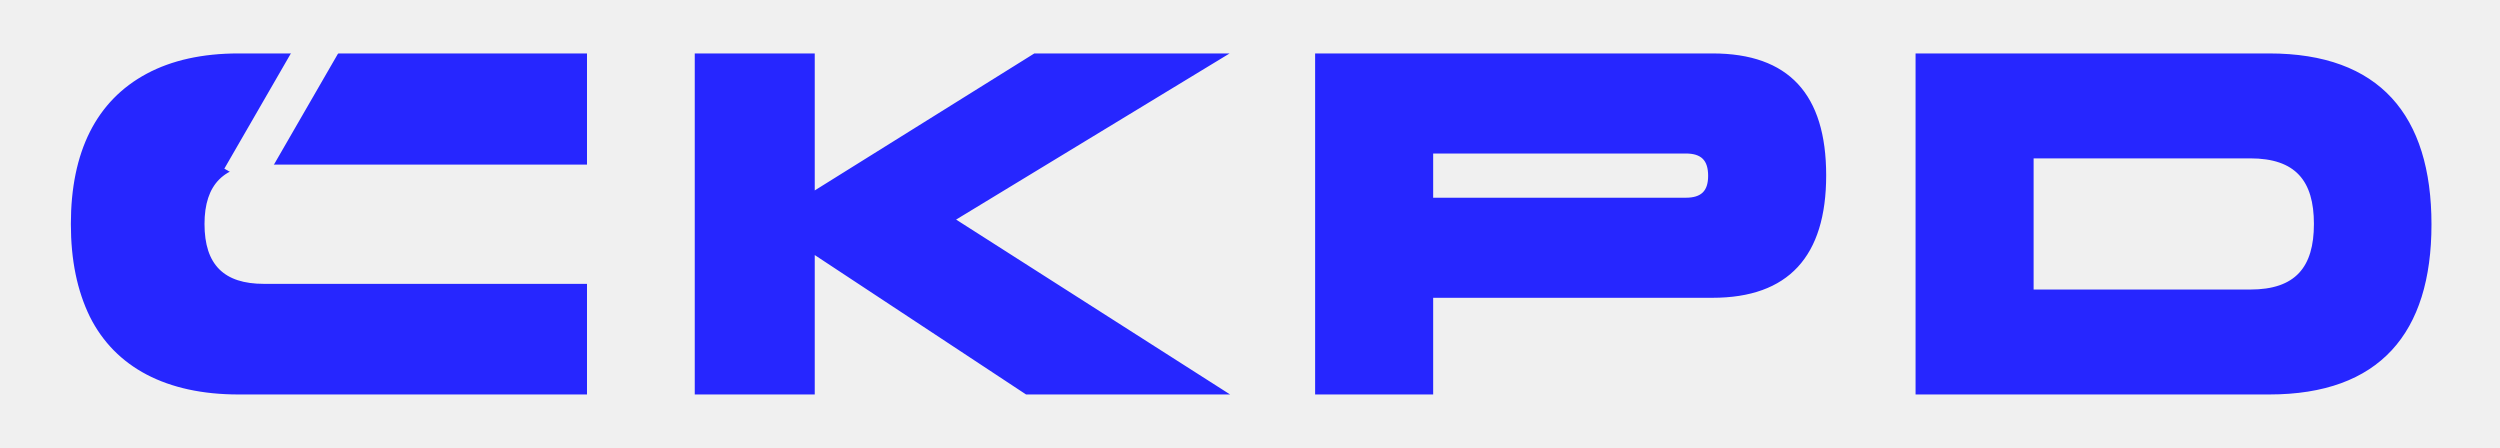
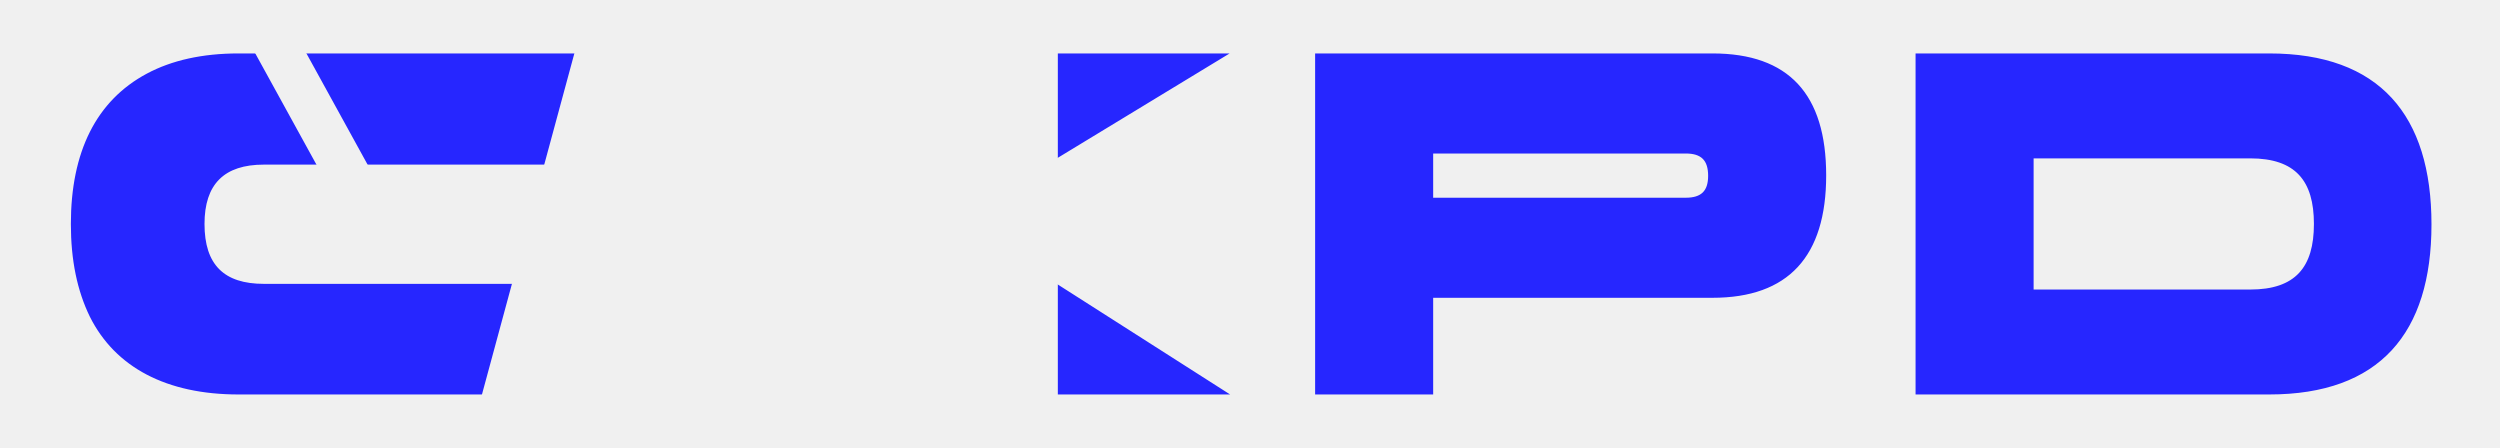
<svg xmlns="http://www.w3.org/2000/svg" viewBox="-22 -162.4 1027.224 184.4" width="1027" height="184">
  <defs>
    <mask id="slash-r1-c-otevrene">
      <rect x="-22" y="-162.4" width="1051.224" height="184.4" fill="white" />
-       <rect x="85.075" y="-154.44" width="16.848" height="70.2" transform="rotate(30 93.49881 -117.936)" fill="black" />
+       <polygon points="74.374,-154.44 95.434,-154.44 135.588,-81.432 114.528,-81.432" fill="black" />
+       <polygon points="218.872,-160.4 412.497,-160.4 412.497,20 169.998,20" fill="black" />
    </mask>
  </defs>
  <path d="M218.66 0L218.66-45.54L85.62-45.54C69.25-45.54 61.19-53.36 61.19-70.20C61.19-86.56 69.25-94.63 85.62-94.63L218.66-94.63L218.66-140.40L75.18-140.40C60.24-140.40 47.67-137.55 37.47-132.10C16.60-120.95 6.17-99.85 6.17-70.20C6.17-55.26 8.78-42.69 13.99-32.02C24.43-11.15 45.54 0 75.18 0 M399.42 0L483.42 0L370.62-72L483.22-140.40L402.82-140.40L312.42-84L312.42-140.40L263.02-140.40L263.02 0L312.42 0L312.42-57.40 M567.02-81L567.02-99.20L671.02-99.20C677.42-99.20 680.22-96.40 680.22-90C680.22-83.80 677.42-81 671.02-81M518.42 0L567.02 0L567.02-39.80L682.02-39.80C713.22-39.80 728.82-56.80 728.82-90.20C728.82-123.60 713.42-140.40 682.02-140.40L518.42-140.40 M814.22-43.20L814.22-97.20L903.42-97.20C922.02-97.20 929.62-88 929.62-70.20C929.62-52.40 922.02-43.20 903.42-43.20M765.62 0L911.22 0C956.62 0 978.02-25.20 978.02-70C978.02-115 956.62-140.40 911.22-140.40L765.62-140.40" fill="#2626FF" mask="url(#slash-r1-c-otevrene)" />
</svg>
